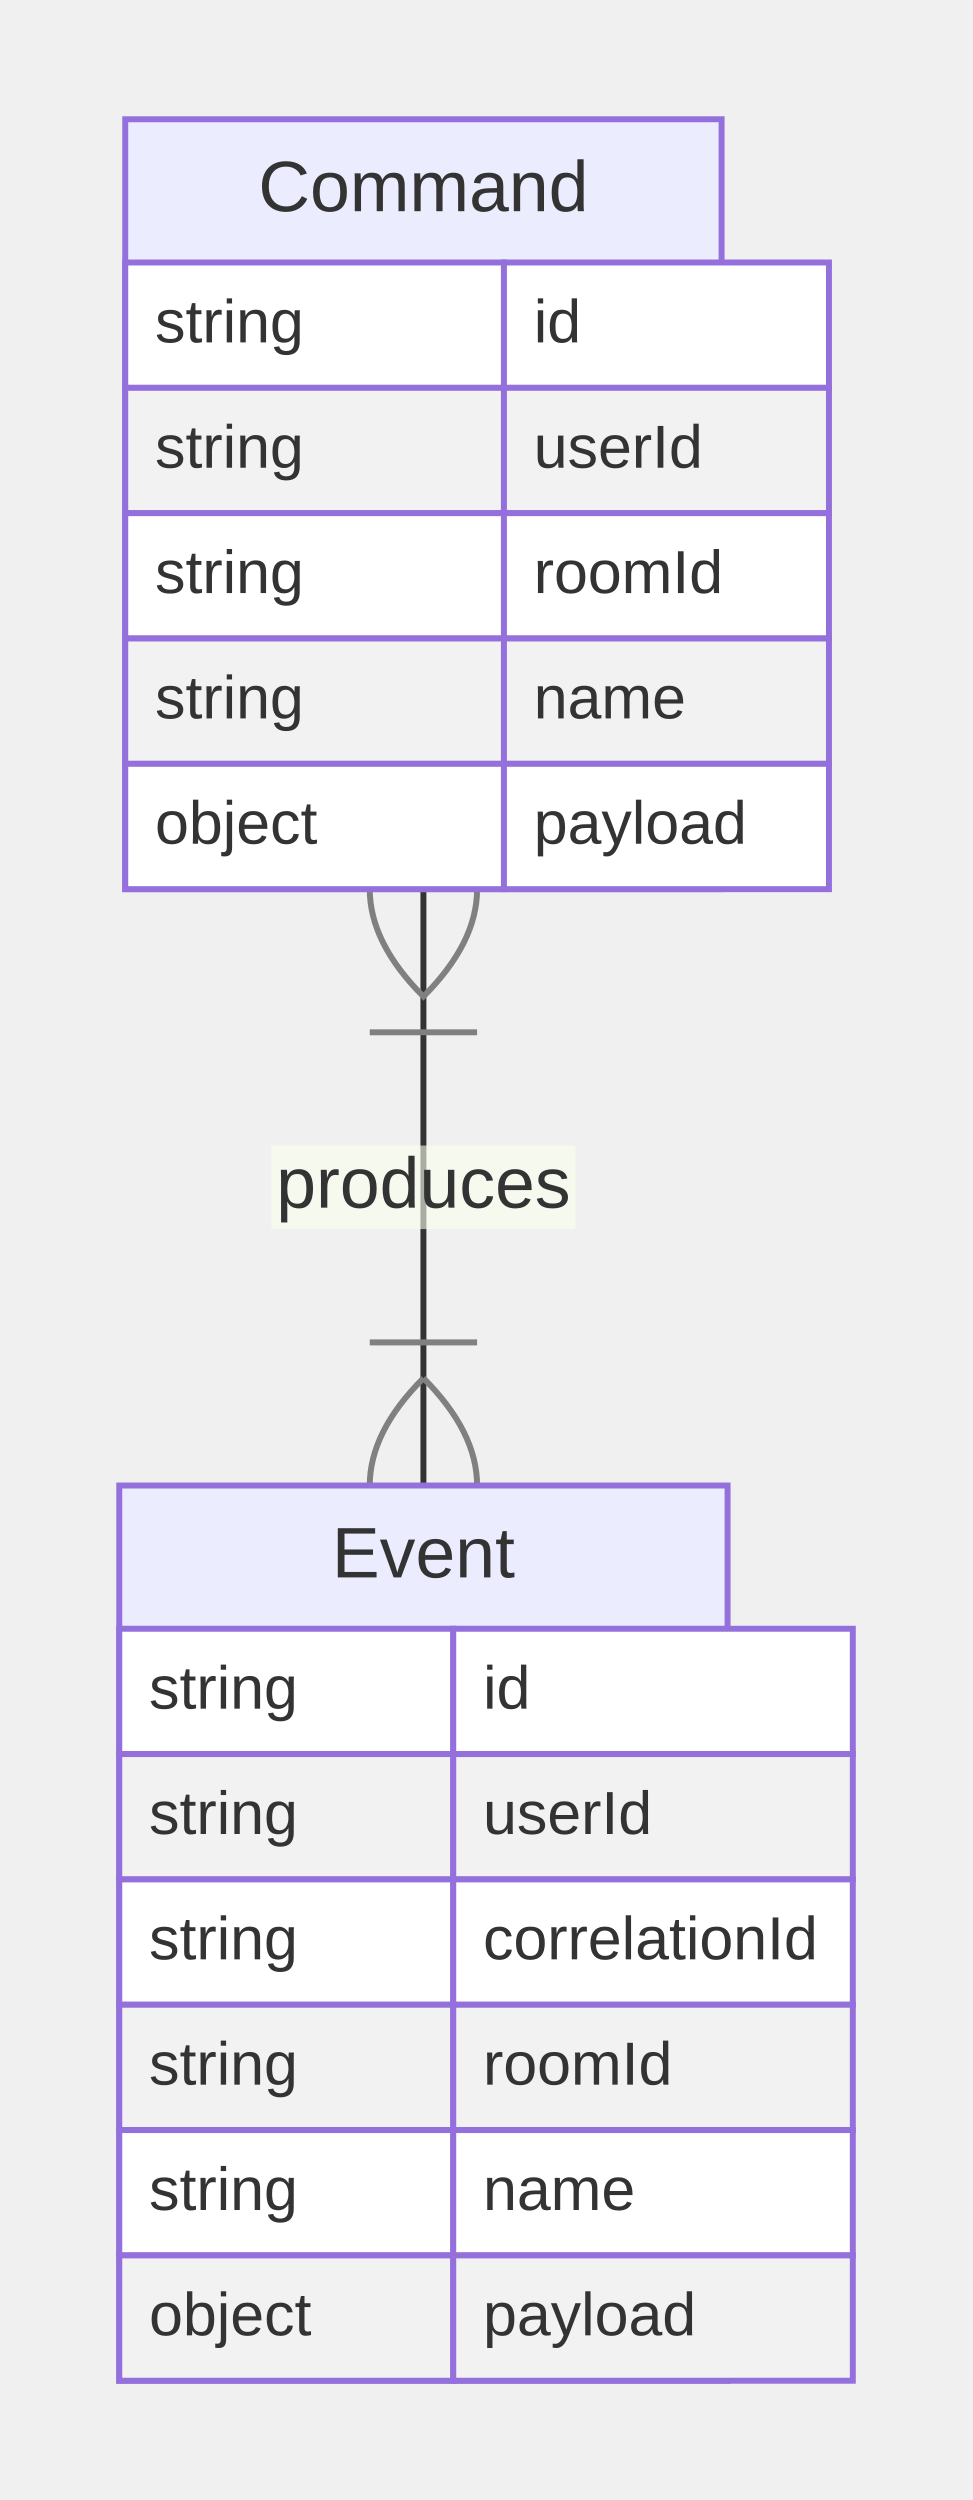
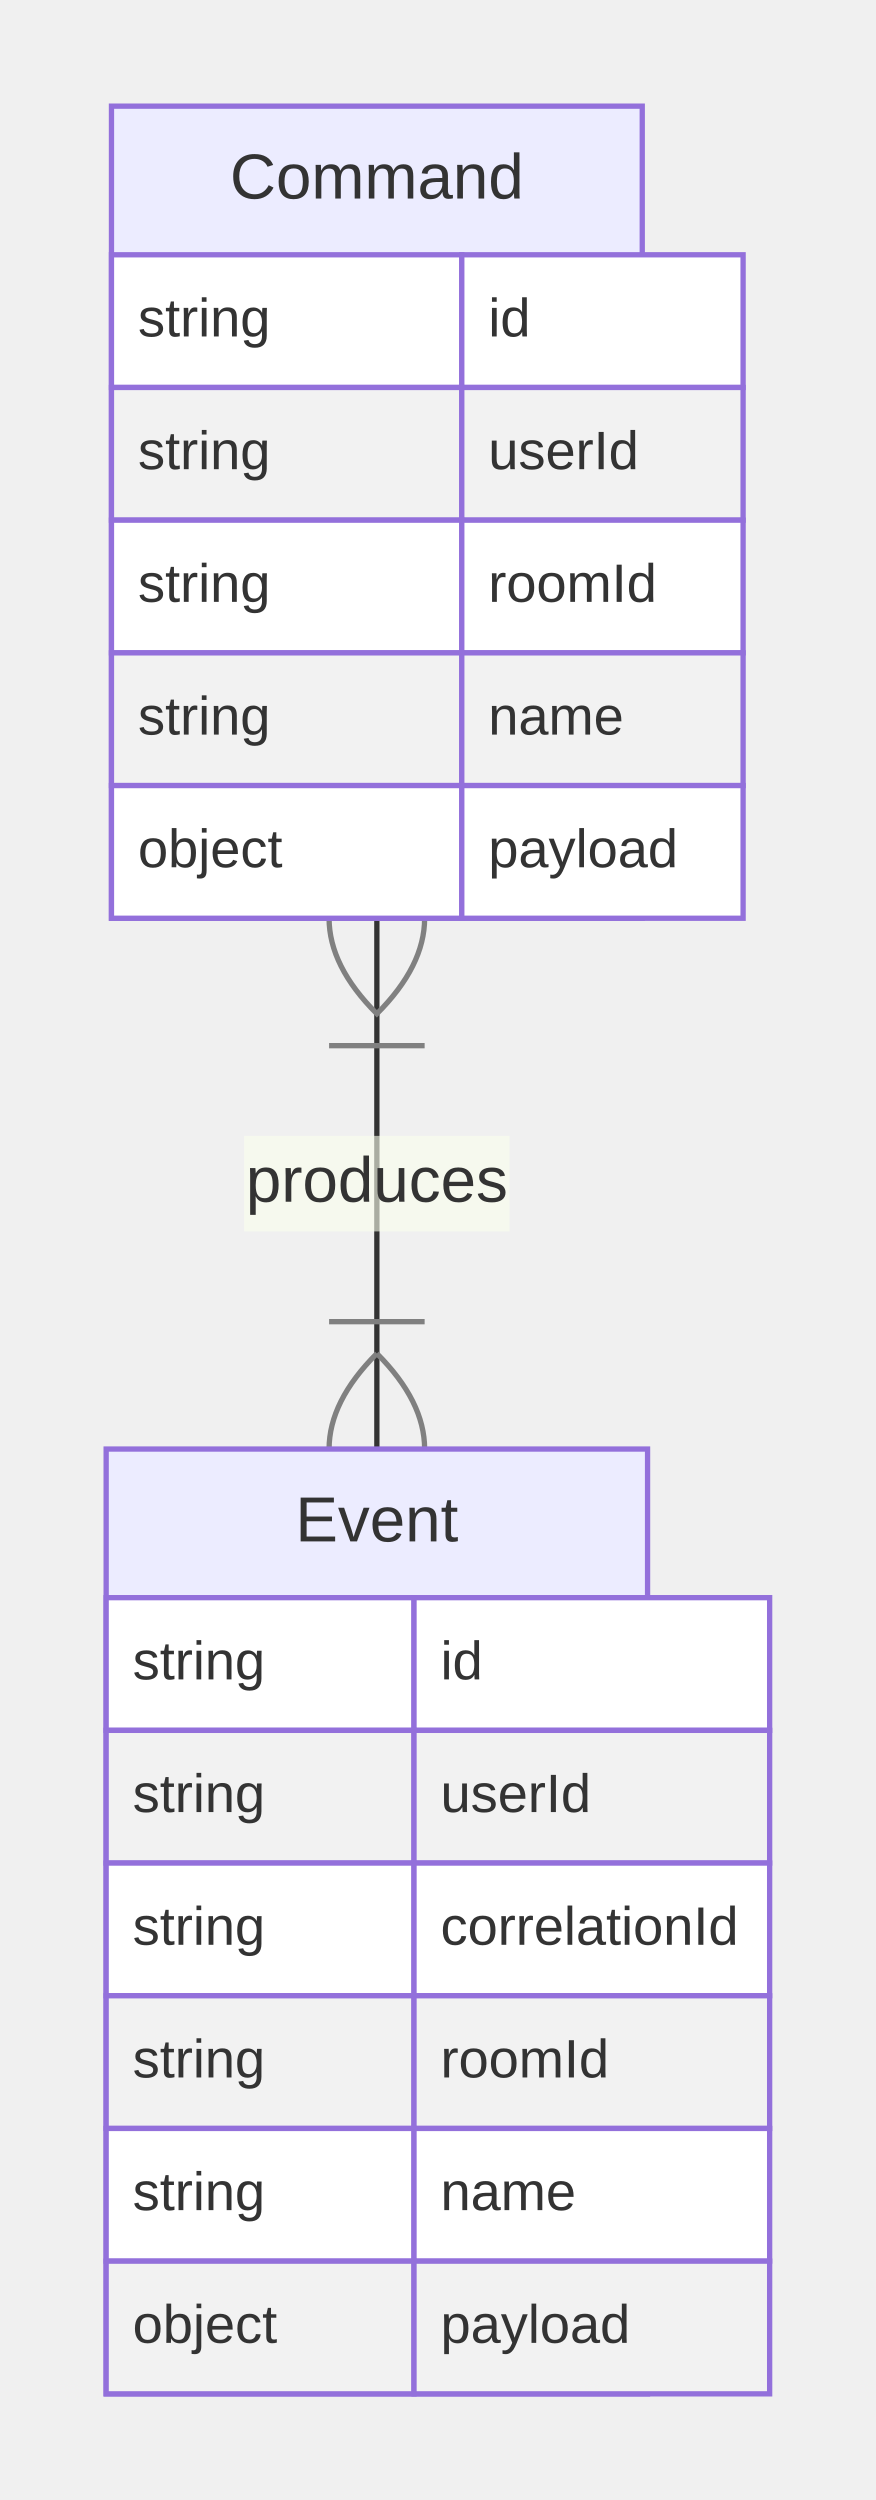
- <svg xmlns="http://www.w3.org/2000/svg" id="mermaid-svg" width="100%" height="419.203" style="max-width: 163px;" viewBox="0 0 163 419.203">
+ <svg xmlns="http://www.w3.org/2000/svg" id="mermaid-svg" width="100%" height="471" style="max-width: 165px;" viewBox="0 0 165 471">
  <style>#mermaid-svg {font-family:"trebuchet ms",verdana,arial,sans-serif;font-size:16px;fill:#333;}#mermaid-svg .error-icon{fill:#552222;}#mermaid-svg .error-text{fill:#552222;stroke:#552222;}#mermaid-svg .edge-thickness-normal{stroke-width:2px;}#mermaid-svg .edge-thickness-thick{stroke-width:3.5px;}#mermaid-svg .edge-pattern-solid{stroke-dasharray:0;}#mermaid-svg .edge-pattern-dashed{stroke-dasharray:3;}#mermaid-svg .edge-pattern-dotted{stroke-dasharray:2;}#mermaid-svg .marker{fill:#333333;stroke:#333333;}#mermaid-svg .marker.cross{stroke:#333333;}#mermaid-svg svg{font-family:"trebuchet ms",verdana,arial,sans-serif;font-size:16px;}#mermaid-svg .entityBox{fill:#ECECFF;stroke:#9370DB;}#mermaid-svg .attributeBoxOdd{fill:#ffffff;stroke:#9370DB;}#mermaid-svg .attributeBoxEven{fill:#f2f2f2;stroke:#9370DB;}#mermaid-svg .relationshipLabelBox{fill:hsl(80, 100%, 96.275%);opacity:0.7;background-color:hsl(80, 100%, 96.275%);}#mermaid-svg .relationshipLabelBox rect{opacity:0.5;}#mermaid-svg .relationshipLine{stroke:#333333;}#mermaid-svg :root{--mermaid-font-family:"trebuchet ms",verdana,arial,sans-serif;}</style>
  <g />
  <defs>
    <marker id="ONLY_ONE_START" refX="0" refY="9" markerWidth="18" markerHeight="18" orient="auto">
      <path stroke="gray" fill="none" d="M9,0 L9,18 M15,0 L15,18" />
    </marker>
  </defs>
  <defs>
    <marker id="ONLY_ONE_END" refX="18" refY="9" markerWidth="18" markerHeight="18" orient="auto">
      <path stroke="gray" fill="none" d="M3,0 L3,18 M9,0 L9,18" />
    </marker>
  </defs>
  <defs>
    <marker id="ZERO_OR_ONE_START" refX="0" refY="9" markerWidth="30" markerHeight="18" orient="auto">
      <circle stroke="gray" fill="white" cx="21" cy="9" r="6" />
      <path stroke="gray" fill="none" d="M9,0 L9,18" />
    </marker>
  </defs>
  <defs>
    <marker id="ZERO_OR_ONE_END" refX="30" refY="9" markerWidth="30" markerHeight="18" orient="auto">
      <circle stroke="gray" fill="white" cx="9" cy="9" r="6" />
      <path stroke="gray" fill="none" d="M21,0 L21,18" />
    </marker>
  </defs>
  <defs>
    <marker id="ONE_OR_MORE_START" refX="18" refY="18" markerWidth="45" markerHeight="36" orient="auto">
      <path stroke="gray" fill="none" d="M0,18 Q 18,0 36,18 Q 18,36 0,18 M42,9 L42,27" />
    </marker>
  </defs>
  <defs>
    <marker id="ONE_OR_MORE_END" refX="27" refY="18" markerWidth="45" markerHeight="36" orient="auto">
      <path stroke="gray" fill="none" d="M3,9 L3,27 M9,18 Q27,0 45,18 Q27,36 9,18" />
    </marker>
  </defs>
  <defs>
    <marker id="ZERO_OR_MORE_START" refX="18" refY="18" markerWidth="57" markerHeight="36" orient="auto">
      <circle stroke="gray" fill="white" cx="48" cy="18" r="6" />
      <path stroke="gray" fill="none" d="M0,18 Q18,0 36,18 Q18,36 0,18" />
    </marker>
  </defs>
  <defs>
    <marker id="ZERO_OR_MORE_END" refX="39" refY="18" markerWidth="57" markerHeight="36" orient="auto">
      <circle stroke="gray" fill="white" cx="9" cy="18" r="6" />
      <path stroke="gray" fill="none" d="M21,18 Q39,0 57,18 Q39,36 21,18" />
    </marker>
  </defs>
-   <path class="er relationshipLine" d="M71,149.094L71,157.427C71,165.76,71,182.427,71,199.094C71,215.76,71,232.427,71,240.76L71,249.094" stroke="gray" fill="none" marker-end="url(#ONE_OR_MORE_END)" marker-start="url(#ONE_OR_MORE_START)" />
+   <path class="er relationshipLine" d="M71,173L71,181.333C71,189.667,71,206.333,71,223C71,239.667,71,256.333,71,264.667L71,273" stroke="gray" fill="none" marker-end="url(#ONE_OR_MORE_END)" marker-start="url(#ONE_OR_MORE_START)" />
  <g id="Command" transform="translate(21,20 )">
-     <rect class="er entityBox" fill="honeydew" fill-opacity="100%" stroke="gray" x="0" y="0" width="100" height="129.094" />
-     <text class="er entityLabel" id="entity-Command" x="0" y="0" dominant-baseline="middle" text-anchor="middle" style="font-family: &quot;trebuchet ms&quot;, verdana, arial, sans-serif;; font-size: 12px" transform="translate(50,12.00781)">Command</text>
-     <rect class="er attributeBoxOdd" fill="honeydew" fill-opacity="100%" stroke="gray" x="0" y="24.016" width="63.5" height="21.016" />
-     <text class="er entityLabel" id="entity-Command-attr-1-type" x="0" y="0" dominant-baseline="middle" text-anchor="left" style="font-family: &quot;trebuchet ms&quot;, verdana, arial, sans-serif;; font-size: 10.2px" transform="translate(5,34.52344)">string</text>
-     <rect class="er attributeBoxOdd" fill="honeydew" fill-opacity="100%" stroke="gray" x="063.5" y="24.016" width="54.5" height="21.016" />
-     <text class="er entityLabel" id="entity-Command-attr-1-name" x="0" y="0" dominant-baseline="middle" text-anchor="left" style="font-family: &quot;trebuchet ms&quot;, verdana, arial, sans-serif;; font-size: 10.2px" transform="translate(68.5,34.52344)">id</text>
-     <rect class="er attributeBoxEven" fill="honeydew" fill-opacity="100%" stroke="gray" x="0" y="45.031" width="63.5" height="21.016" />
-     <text class="er entityLabel" id="entity-Command-attr-2-type" x="0" y="0" dominant-baseline="middle" text-anchor="left" style="font-family: &quot;trebuchet ms&quot;, verdana, arial, sans-serif;; font-size: 10.2px" transform="translate(5,55.53906)">string</text>
-     <rect class="er attributeBoxEven" fill="honeydew" fill-opacity="100%" stroke="gray" x="063.5" y="45.031" width="54.5" height="21.016" />
-     <text class="er entityLabel" id="entity-Command-attr-2-name" x="0" y="0" dominant-baseline="middle" text-anchor="left" style="font-family: &quot;trebuchet ms&quot;, verdana, arial, sans-serif;; font-size: 10.2px" transform="translate(68.5,55.53906)">userId</text>
-     <rect class="er attributeBoxOdd" fill="honeydew" fill-opacity="100%" stroke="gray" x="0" y="66.047" width="63.5" height="21.016" />
-     <text class="er entityLabel" id="entity-Command-attr-3-type" x="0" y="0" dominant-baseline="middle" text-anchor="left" style="font-family: &quot;trebuchet ms&quot;, verdana, arial, sans-serif;; font-size: 10.2px" transform="translate(5,76.55469)">string</text>
-     <rect class="er attributeBoxOdd" fill="honeydew" fill-opacity="100%" stroke="gray" x="063.5" y="66.047" width="54.5" height="21.016" />
-     <text class="er entityLabel" id="entity-Command-attr-3-name" x="0" y="0" dominant-baseline="middle" text-anchor="left" style="font-family: &quot;trebuchet ms&quot;, verdana, arial, sans-serif;; font-size: 10.2px" transform="translate(68.5,76.55469)">roomId</text>
-     <rect class="er attributeBoxEven" fill="honeydew" fill-opacity="100%" stroke="gray" x="0" y="87.062" width="63.5" height="21.016" />
-     <text class="er entityLabel" id="entity-Command-attr-4-type" x="0" y="0" dominant-baseline="middle" text-anchor="left" style="font-family: &quot;trebuchet ms&quot;, verdana, arial, sans-serif;; font-size: 10.2px" transform="translate(5,97.57031)">string</text>
-     <rect class="er attributeBoxEven" fill="honeydew" fill-opacity="100%" stroke="gray" x="063.5" y="87.062" width="54.5" height="21.016" />
-     <text class="er entityLabel" id="entity-Command-attr-4-name" x="0" y="0" dominant-baseline="middle" text-anchor="left" style="font-family: &quot;trebuchet ms&quot;, verdana, arial, sans-serif;; font-size: 10.2px" transform="translate(68.5,97.57031)">name</text>
-     <rect class="er attributeBoxOdd" fill="honeydew" fill-opacity="100%" stroke="gray" x="0" y="108.078" width="63.5" height="21.016" />
-     <text class="er entityLabel" id="entity-Command-attr-5-type" x="0" y="0" dominant-baseline="middle" text-anchor="left" style="font-family: &quot;trebuchet ms&quot;, verdana, arial, sans-serif;; font-size: 10.2px" transform="translate(5,118.5859)">object</text>
-     <rect class="er attributeBoxOdd" fill="honeydew" fill-opacity="100%" stroke="gray" x="063.5" y="108.078" width="54.5" height="21.016" />
-     <text class="er entityLabel" id="entity-Command-attr-5-name" x="0" y="0" dominant-baseline="middle" text-anchor="left" style="font-family: &quot;trebuchet ms&quot;, verdana, arial, sans-serif;; font-size: 10.2px" transform="translate(68.5,118.5859)">payload</text>
+     <rect class="er entityBox" fill="honeydew" fill-opacity="100%" stroke="gray" x="0" y="0" width="100" height="153" />
+     <text class="er entityLabel" id="entity-Command" x="0" y="0" dominant-baseline="middle" text-anchor="middle" style="font-family: &quot;trebuchet ms&quot;, verdana, arial, sans-serif;; font-size: 12px" transform="translate(50,14)">Command</text>
+     <rect class="er attributeBoxOdd" fill="honeydew" fill-opacity="100%" stroke="gray" x="0" y="28" width="66" height="25" />
+     <text class="er entityLabel" id="entity-Command-attr-1-type" x="0" y="0" dominant-baseline="middle" text-anchor="left" style="font-family: &quot;trebuchet ms&quot;, verdana, arial, sans-serif;; font-size: 10.2px" transform="translate(5,40.5)">string</text>
+     <rect class="er attributeBoxOdd" fill="honeydew" fill-opacity="100%" stroke="gray" x="066" y="28" width="53" height="25" />
+     <text class="er entityLabel" id="entity-Command-attr-1-name" x="0" y="0" dominant-baseline="middle" text-anchor="left" style="font-family: &quot;trebuchet ms&quot;, verdana, arial, sans-serif;; font-size: 10.2px" transform="translate(71,40.5)">id</text>
+     <rect class="er attributeBoxEven" fill="honeydew" fill-opacity="100%" stroke="gray" x="0" y="53" width="66" height="25" />
+     <text class="er entityLabel" id="entity-Command-attr-2-type" x="0" y="0" dominant-baseline="middle" text-anchor="left" style="font-family: &quot;trebuchet ms&quot;, verdana, arial, sans-serif;; font-size: 10.2px" transform="translate(5,65.5)">string</text>
+     <rect class="er attributeBoxEven" fill="honeydew" fill-opacity="100%" stroke="gray" x="066" y="53" width="53" height="25" />
+     <text class="er entityLabel" id="entity-Command-attr-2-name" x="0" y="0" dominant-baseline="middle" text-anchor="left" style="font-family: &quot;trebuchet ms&quot;, verdana, arial, sans-serif;; font-size: 10.2px" transform="translate(71,65.5)">userId</text>
+     <rect class="er attributeBoxOdd" fill="honeydew" fill-opacity="100%" stroke="gray" x="0" y="78" width="66" height="25" />
+     <text class="er entityLabel" id="entity-Command-attr-3-type" x="0" y="0" dominant-baseline="middle" text-anchor="left" style="font-family: &quot;trebuchet ms&quot;, verdana, arial, sans-serif;; font-size: 10.2px" transform="translate(5,90.5)">string</text>
+     <rect class="er attributeBoxOdd" fill="honeydew" fill-opacity="100%" stroke="gray" x="066" y="78" width="53" height="25" />
+     <text class="er entityLabel" id="entity-Command-attr-3-name" x="0" y="0" dominant-baseline="middle" text-anchor="left" style="font-family: &quot;trebuchet ms&quot;, verdana, arial, sans-serif;; font-size: 10.2px" transform="translate(71,90.5)">roomId</text>
+     <rect class="er attributeBoxEven" fill="honeydew" fill-opacity="100%" stroke="gray" x="0" y="103" width="66" height="25" />
+     <text class="er entityLabel" id="entity-Command-attr-4-type" x="0" y="0" dominant-baseline="middle" text-anchor="left" style="font-family: &quot;trebuchet ms&quot;, verdana, arial, sans-serif;; font-size: 10.2px" transform="translate(5,115.5)">string</text>
+     <rect class="er attributeBoxEven" fill="honeydew" fill-opacity="100%" stroke="gray" x="066" y="103" width="53" height="25" />
+     <text class="er entityLabel" id="entity-Command-attr-4-name" x="0" y="0" dominant-baseline="middle" text-anchor="left" style="font-family: &quot;trebuchet ms&quot;, verdana, arial, sans-serif;; font-size: 10.2px" transform="translate(71,115.5)">name</text>
+     <rect class="er attributeBoxOdd" fill="honeydew" fill-opacity="100%" stroke="gray" x="0" y="128" width="66" height="25" />
+     <text class="er entityLabel" id="entity-Command-attr-5-type" x="0" y="0" dominant-baseline="middle" text-anchor="left" style="font-family: &quot;trebuchet ms&quot;, verdana, arial, sans-serif;; font-size: 10.2px" transform="translate(5,140.5)">object</text>
+     <rect class="er attributeBoxOdd" fill="honeydew" fill-opacity="100%" stroke="gray" x="066" y="128" width="53" height="25" />
+     <text class="er entityLabel" id="entity-Command-attr-5-name" x="0" y="0" dominant-baseline="middle" text-anchor="left" style="font-family: &quot;trebuchet ms&quot;, verdana, arial, sans-serif;; font-size: 10.2px" transform="translate(71,140.5)">payload</text>
  </g>
-   <g id="Event" transform="translate(20,249.0938 )">
-     <rect class="er entityBox" fill="honeydew" fill-opacity="100%" stroke="gray" x="0" y="0" width="102" height="150.109" />
-     <text class="er entityLabel" id="entity-Event" x="0" y="0" dominant-baseline="middle" text-anchor="middle" style="font-family: &quot;trebuchet ms&quot;, verdana, arial, sans-serif;; font-size: 12px" transform="translate(51,12.00781)">Event</text>
-     <rect class="er attributeBoxOdd" fill="honeydew" fill-opacity="100%" stroke="gray" x="0" y="24.016" width="56" height="21.016" />
-     <text class="er entityLabel" id="entity-Event-attr-1-type" x="0" y="0" dominant-baseline="middle" text-anchor="left" style="font-family: &quot;trebuchet ms&quot;, verdana, arial, sans-serif;; font-size: 10.2px" transform="translate(5,34.52344)">string</text>
-     <rect class="er attributeBoxOdd" fill="honeydew" fill-opacity="100%" stroke="gray" x="056" y="24.016" width="67" height="21.016" />
-     <text class="er entityLabel" id="entity-Event-attr-1-name" x="0" y="0" dominant-baseline="middle" text-anchor="left" style="font-family: &quot;trebuchet ms&quot;, verdana, arial, sans-serif;; font-size: 10.2px" transform="translate(61,34.52344)">id</text>
-     <rect class="er attributeBoxEven" fill="honeydew" fill-opacity="100%" stroke="gray" x="0" y="45.031" width="56" height="21.016" />
-     <text class="er entityLabel" id="entity-Event-attr-2-type" x="0" y="0" dominant-baseline="middle" text-anchor="left" style="font-family: &quot;trebuchet ms&quot;, verdana, arial, sans-serif;; font-size: 10.2px" transform="translate(5,55.53906)">string</text>
-     <rect class="er attributeBoxEven" fill="honeydew" fill-opacity="100%" stroke="gray" x="056" y="45.031" width="67" height="21.016" />
-     <text class="er entityLabel" id="entity-Event-attr-2-name" x="0" y="0" dominant-baseline="middle" text-anchor="left" style="font-family: &quot;trebuchet ms&quot;, verdana, arial, sans-serif;; font-size: 10.2px" transform="translate(61,55.53906)">userId</text>
-     <rect class="er attributeBoxOdd" fill="honeydew" fill-opacity="100%" stroke="gray" x="0" y="66.047" width="56" height="21.016" />
-     <text class="er entityLabel" id="entity-Event-attr-3-type" x="0" y="0" dominant-baseline="middle" text-anchor="left" style="font-family: &quot;trebuchet ms&quot;, verdana, arial, sans-serif;; font-size: 10.2px" transform="translate(5,76.55469)">string</text>
-     <rect class="er attributeBoxOdd" fill="honeydew" fill-opacity="100%" stroke="gray" x="056" y="66.047" width="67" height="21.016" />
-     <text class="er entityLabel" id="entity-Event-attr-3-name" x="0" y="0" dominant-baseline="middle" text-anchor="left" style="font-family: &quot;trebuchet ms&quot;, verdana, arial, sans-serif;; font-size: 10.2px" transform="translate(61,76.55469)">correlationId</text>
-     <rect class="er attributeBoxEven" fill="honeydew" fill-opacity="100%" stroke="gray" x="0" y="87.062" width="56" height="21.016" />
-     <text class="er entityLabel" id="entity-Event-attr-4-type" x="0" y="0" dominant-baseline="middle" text-anchor="left" style="font-family: &quot;trebuchet ms&quot;, verdana, arial, sans-serif;; font-size: 10.2px" transform="translate(5,97.57031)">string</text>
-     <rect class="er attributeBoxEven" fill="honeydew" fill-opacity="100%" stroke="gray" x="056" y="87.062" width="67" height="21.016" />
-     <text class="er entityLabel" id="entity-Event-attr-4-name" x="0" y="0" dominant-baseline="middle" text-anchor="left" style="font-family: &quot;trebuchet ms&quot;, verdana, arial, sans-serif;; font-size: 10.2px" transform="translate(61,97.57031)">roomId</text>
-     <rect class="er attributeBoxOdd" fill="honeydew" fill-opacity="100%" stroke="gray" x="0" y="108.078" width="56" height="21.016" />
-     <text class="er entityLabel" id="entity-Event-attr-5-type" x="0" y="0" dominant-baseline="middle" text-anchor="left" style="font-family: &quot;trebuchet ms&quot;, verdana, arial, sans-serif;; font-size: 10.2px" transform="translate(5,118.5859)">string</text>
-     <rect class="er attributeBoxOdd" fill="honeydew" fill-opacity="100%" stroke="gray" x="056" y="108.078" width="67" height="21.016" />
-     <text class="er entityLabel" id="entity-Event-attr-5-name" x="0" y="0" dominant-baseline="middle" text-anchor="left" style="font-family: &quot;trebuchet ms&quot;, verdana, arial, sans-serif;; font-size: 10.2px" transform="translate(61,118.5859)">name</text>
-     <rect class="er attributeBoxEven" fill="honeydew" fill-opacity="100%" stroke="gray" x="0" y="129.094" width="56" height="21.016" />
-     <text class="er entityLabel" id="entity-Event-attr-6-type" x="0" y="0" dominant-baseline="middle" text-anchor="left" style="font-family: &quot;trebuchet ms&quot;, verdana, arial, sans-serif;; font-size: 10.2px" transform="translate(5,139.6016)">object</text>
-     <rect class="er attributeBoxEven" fill="honeydew" fill-opacity="100%" stroke="gray" x="056" y="129.094" width="67" height="21.016" />
-     <text class="er entityLabel" id="entity-Event-attr-6-name" x="0" y="0" dominant-baseline="middle" text-anchor="left" style="font-family: &quot;trebuchet ms&quot;, verdana, arial, sans-serif;; font-size: 10.2px" transform="translate(61,139.6016)">payload</text>
+   <g id="Event" transform="translate(20,273 )">
+     <rect class="er entityBox" fill="honeydew" fill-opacity="100%" stroke="gray" x="0" y="0" width="102" height="178" />
+     <text class="er entityLabel" id="entity-Event" x="0" y="0" dominant-baseline="middle" text-anchor="middle" style="font-family: &quot;trebuchet ms&quot;, verdana, arial, sans-serif;; font-size: 12px" transform="translate(51,14)">Event</text>
+     <rect class="er attributeBoxOdd" fill="honeydew" fill-opacity="100%" stroke="gray" x="0" y="28" width="58" height="25" />
+     <text class="er entityLabel" id="entity-Event-attr-1-type" x="0" y="0" dominant-baseline="middle" text-anchor="left" style="font-family: &quot;trebuchet ms&quot;, verdana, arial, sans-serif;; font-size: 10.2px" transform="translate(5,40.5)">string</text>
+     <rect class="er attributeBoxOdd" fill="honeydew" fill-opacity="100%" stroke="gray" x="058" y="28" width="67" height="25" />
+     <text class="er entityLabel" id="entity-Event-attr-1-name" x="0" y="0" dominant-baseline="middle" text-anchor="left" style="font-family: &quot;trebuchet ms&quot;, verdana, arial, sans-serif;; font-size: 10.2px" transform="translate(63,40.5)">id</text>
+     <rect class="er attributeBoxEven" fill="honeydew" fill-opacity="100%" stroke="gray" x="0" y="53" width="58" height="25" />
+     <text class="er entityLabel" id="entity-Event-attr-2-type" x="0" y="0" dominant-baseline="middle" text-anchor="left" style="font-family: &quot;trebuchet ms&quot;, verdana, arial, sans-serif;; font-size: 10.2px" transform="translate(5,65.5)">string</text>
+     <rect class="er attributeBoxEven" fill="honeydew" fill-opacity="100%" stroke="gray" x="058" y="53" width="67" height="25" />
+     <text class="er entityLabel" id="entity-Event-attr-2-name" x="0" y="0" dominant-baseline="middle" text-anchor="left" style="font-family: &quot;trebuchet ms&quot;, verdana, arial, sans-serif;; font-size: 10.2px" transform="translate(63,65.5)">userId</text>
+     <rect class="er attributeBoxOdd" fill="honeydew" fill-opacity="100%" stroke="gray" x="0" y="78" width="58" height="25" />
+     <text class="er entityLabel" id="entity-Event-attr-3-type" x="0" y="0" dominant-baseline="middle" text-anchor="left" style="font-family: &quot;trebuchet ms&quot;, verdana, arial, sans-serif;; font-size: 10.2px" transform="translate(5,90.5)">string</text>
+     <rect class="er attributeBoxOdd" fill="honeydew" fill-opacity="100%" stroke="gray" x="058" y="78" width="67" height="25" />
+     <text class="er entityLabel" id="entity-Event-attr-3-name" x="0" y="0" dominant-baseline="middle" text-anchor="left" style="font-family: &quot;trebuchet ms&quot;, verdana, arial, sans-serif;; font-size: 10.2px" transform="translate(63,90.5)">correlationId</text>
+     <rect class="er attributeBoxEven" fill="honeydew" fill-opacity="100%" stroke="gray" x="0" y="103" width="58" height="25" />
+     <text class="er entityLabel" id="entity-Event-attr-4-type" x="0" y="0" dominant-baseline="middle" text-anchor="left" style="font-family: &quot;trebuchet ms&quot;, verdana, arial, sans-serif;; font-size: 10.2px" transform="translate(5,115.5)">string</text>
+     <rect class="er attributeBoxEven" fill="honeydew" fill-opacity="100%" stroke="gray" x="058" y="103" width="67" height="25" />
+     <text class="er entityLabel" id="entity-Event-attr-4-name" x="0" y="0" dominant-baseline="middle" text-anchor="left" style="font-family: &quot;trebuchet ms&quot;, verdana, arial, sans-serif;; font-size: 10.2px" transform="translate(63,115.5)">roomId</text>
+     <rect class="er attributeBoxOdd" fill="honeydew" fill-opacity="100%" stroke="gray" x="0" y="128" width="58" height="25" />
+     <text class="er entityLabel" id="entity-Event-attr-5-type" x="0" y="0" dominant-baseline="middle" text-anchor="left" style="font-family: &quot;trebuchet ms&quot;, verdana, arial, sans-serif;; font-size: 10.2px" transform="translate(5,140.5)">string</text>
+     <rect class="er attributeBoxOdd" fill="honeydew" fill-opacity="100%" stroke="gray" x="058" y="128" width="67" height="25" />
+     <text class="er entityLabel" id="entity-Event-attr-5-name" x="0" y="0" dominant-baseline="middle" text-anchor="left" style="font-family: &quot;trebuchet ms&quot;, verdana, arial, sans-serif;; font-size: 10.2px" transform="translate(63,140.5)">name</text>
+     <rect class="er attributeBoxEven" fill="honeydew" fill-opacity="100%" stroke="gray" x="0" y="153" width="58" height="25" />
+     <text class="er entityLabel" id="entity-Event-attr-6-type" x="0" y="0" dominant-baseline="middle" text-anchor="left" style="font-family: &quot;trebuchet ms&quot;, verdana, arial, sans-serif;; font-size: 10.2px" transform="translate(5,165.5)">object</text>
+     <rect class="er attributeBoxEven" fill="honeydew" fill-opacity="100%" stroke="gray" x="058" y="153" width="67" height="25" />
+     <text class="er entityLabel" id="entity-Event-attr-6-name" x="0" y="0" dominant-baseline="middle" text-anchor="left" style="font-family: &quot;trebuchet ms&quot;, verdana, arial, sans-serif;; font-size: 10.2px" transform="translate(63,165.5)">payload</text>
  </g>
-   <rect class="er relationshipLabelBox" x="45.5" y="192.086" width="51" height="14.016" fill="white" fill-opacity="85%" />
-   <text class="er relationshipLabel" id="rel1" x="71" y="199.094" text-anchor="middle" dominant-baseline="middle" style="font-family: &quot;trebuchet ms&quot;, verdana, arial, sans-serif;; font-size: 12px">produces</text>
+   <rect class="er relationshipLabelBox" x="46" y="214" width="50" height="18" fill="white" fill-opacity="85%" />
+   <text class="er relationshipLabel" id="rel1" x="71" y="223" text-anchor="middle" dominant-baseline="middle" style="font-family: &quot;trebuchet ms&quot;, verdana, arial, sans-serif;; font-size: 12px">produces</text>
</svg>
